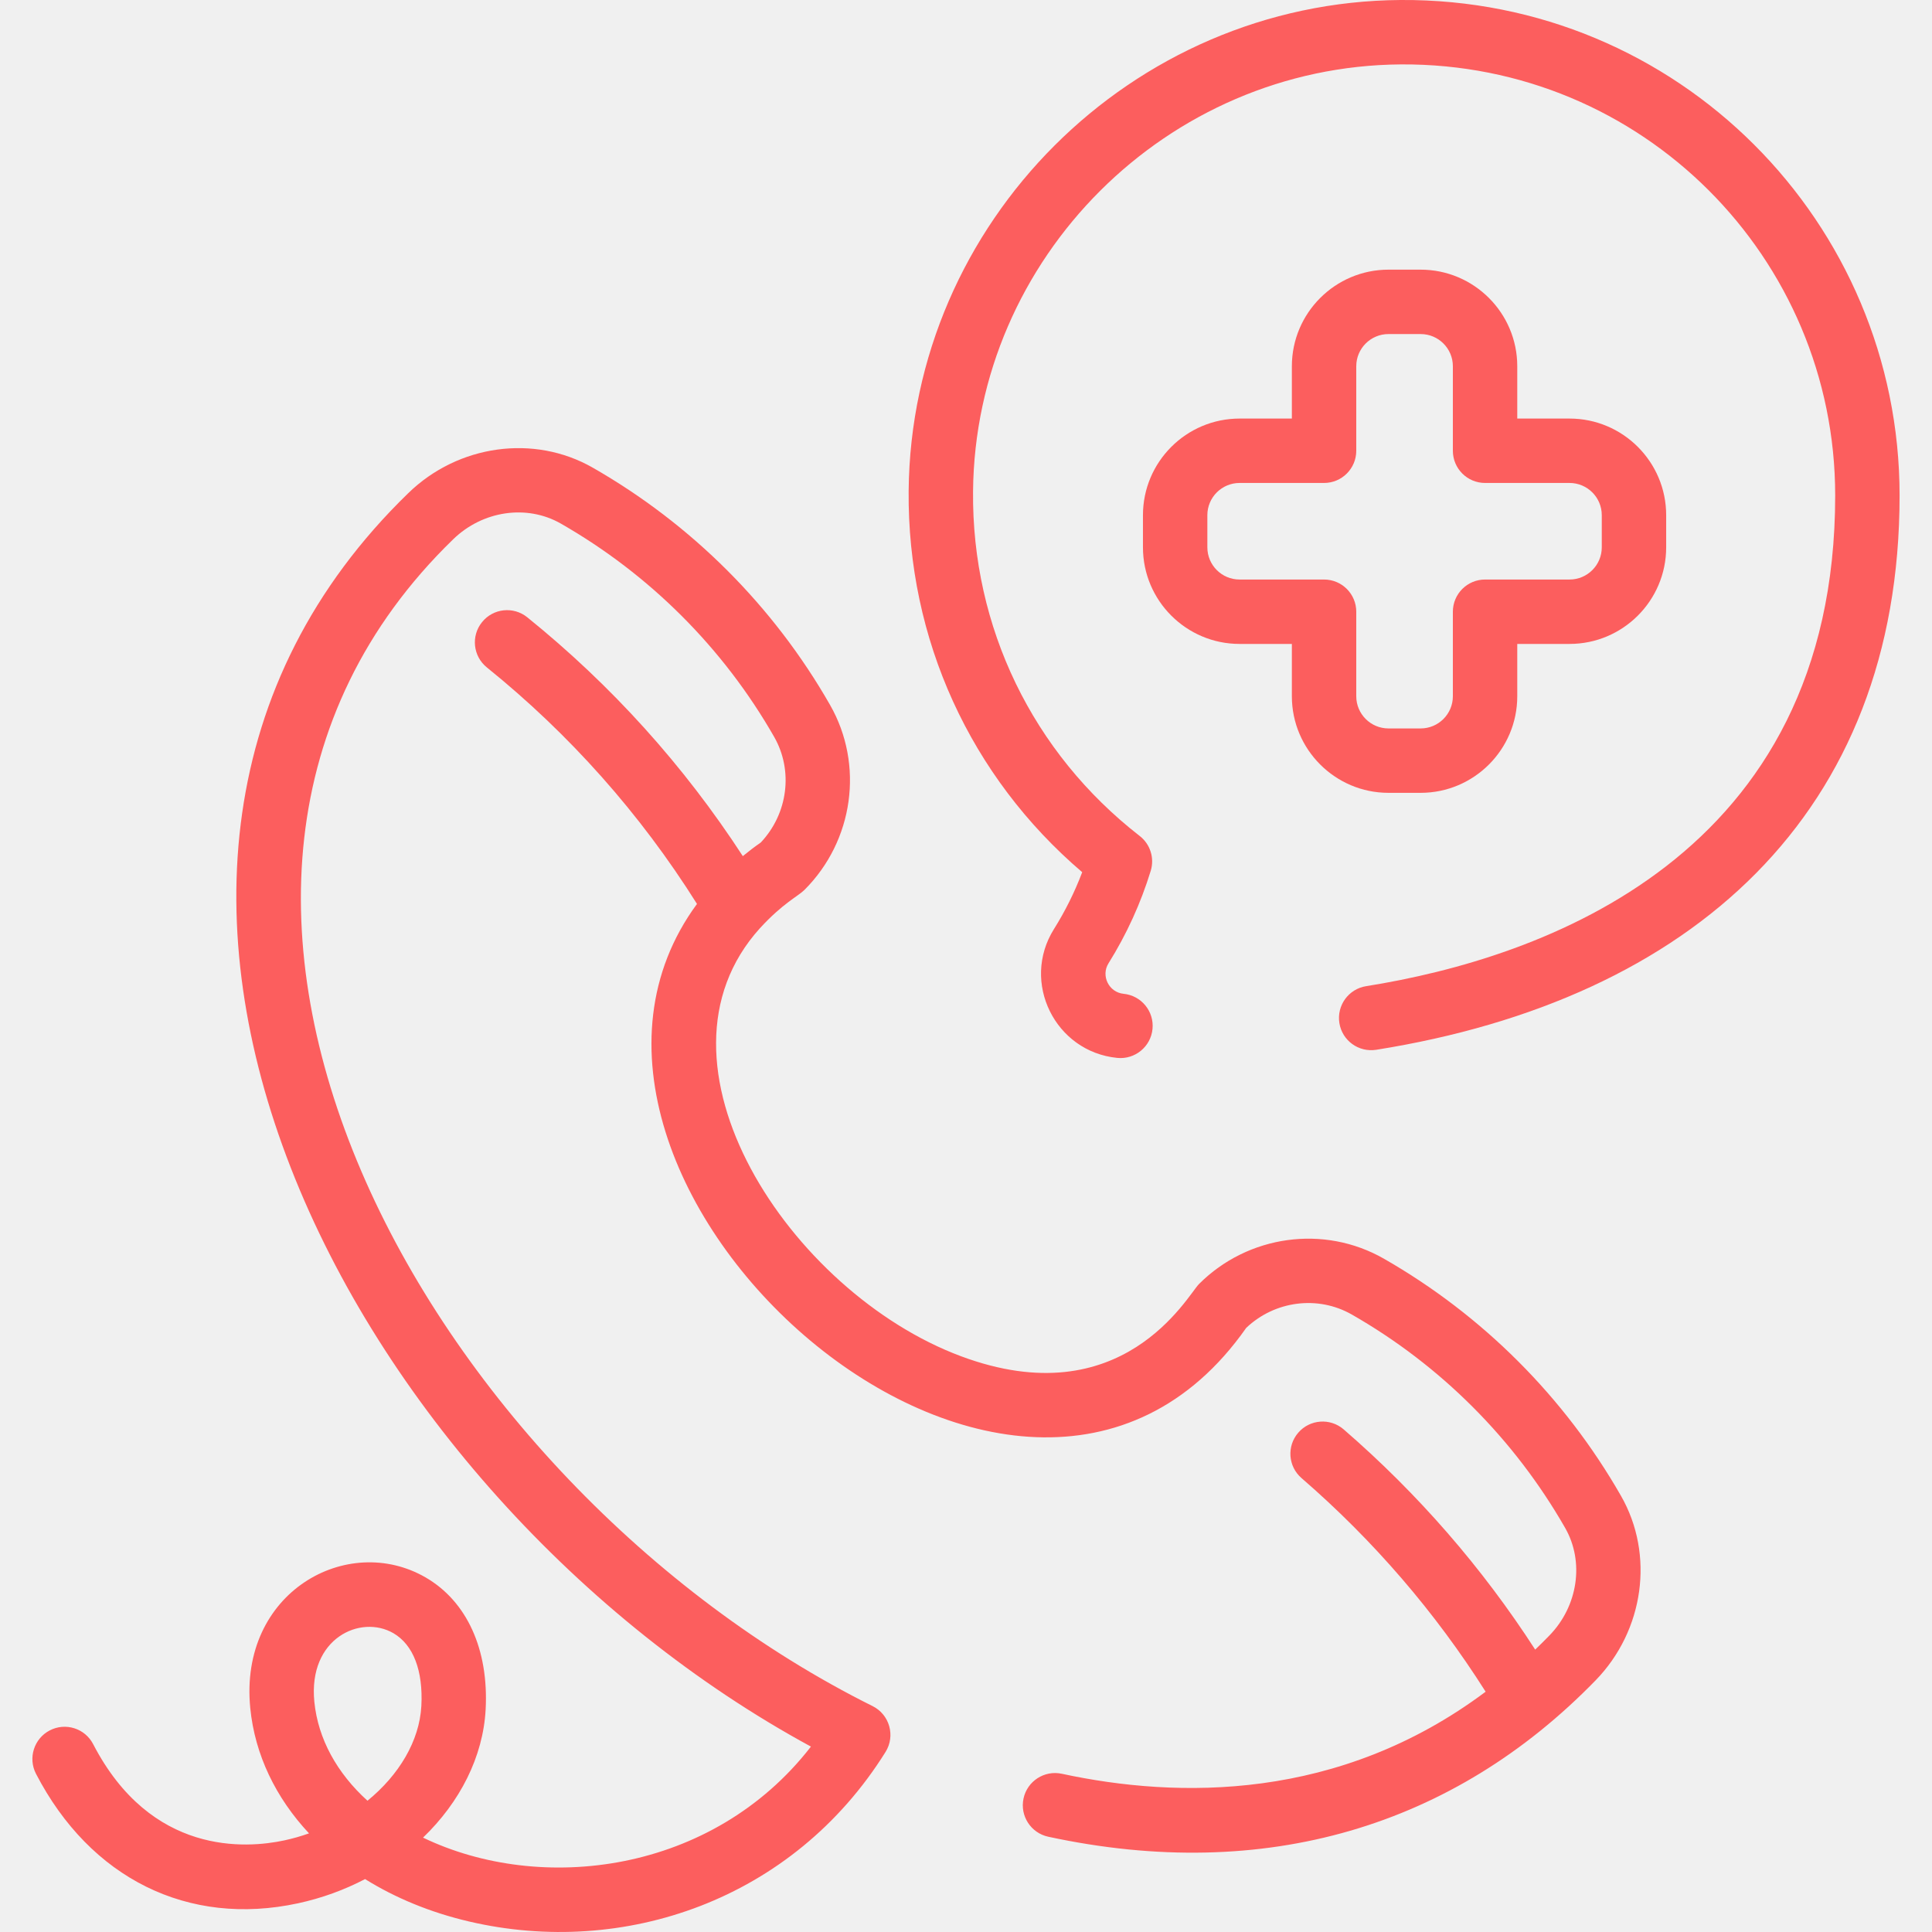
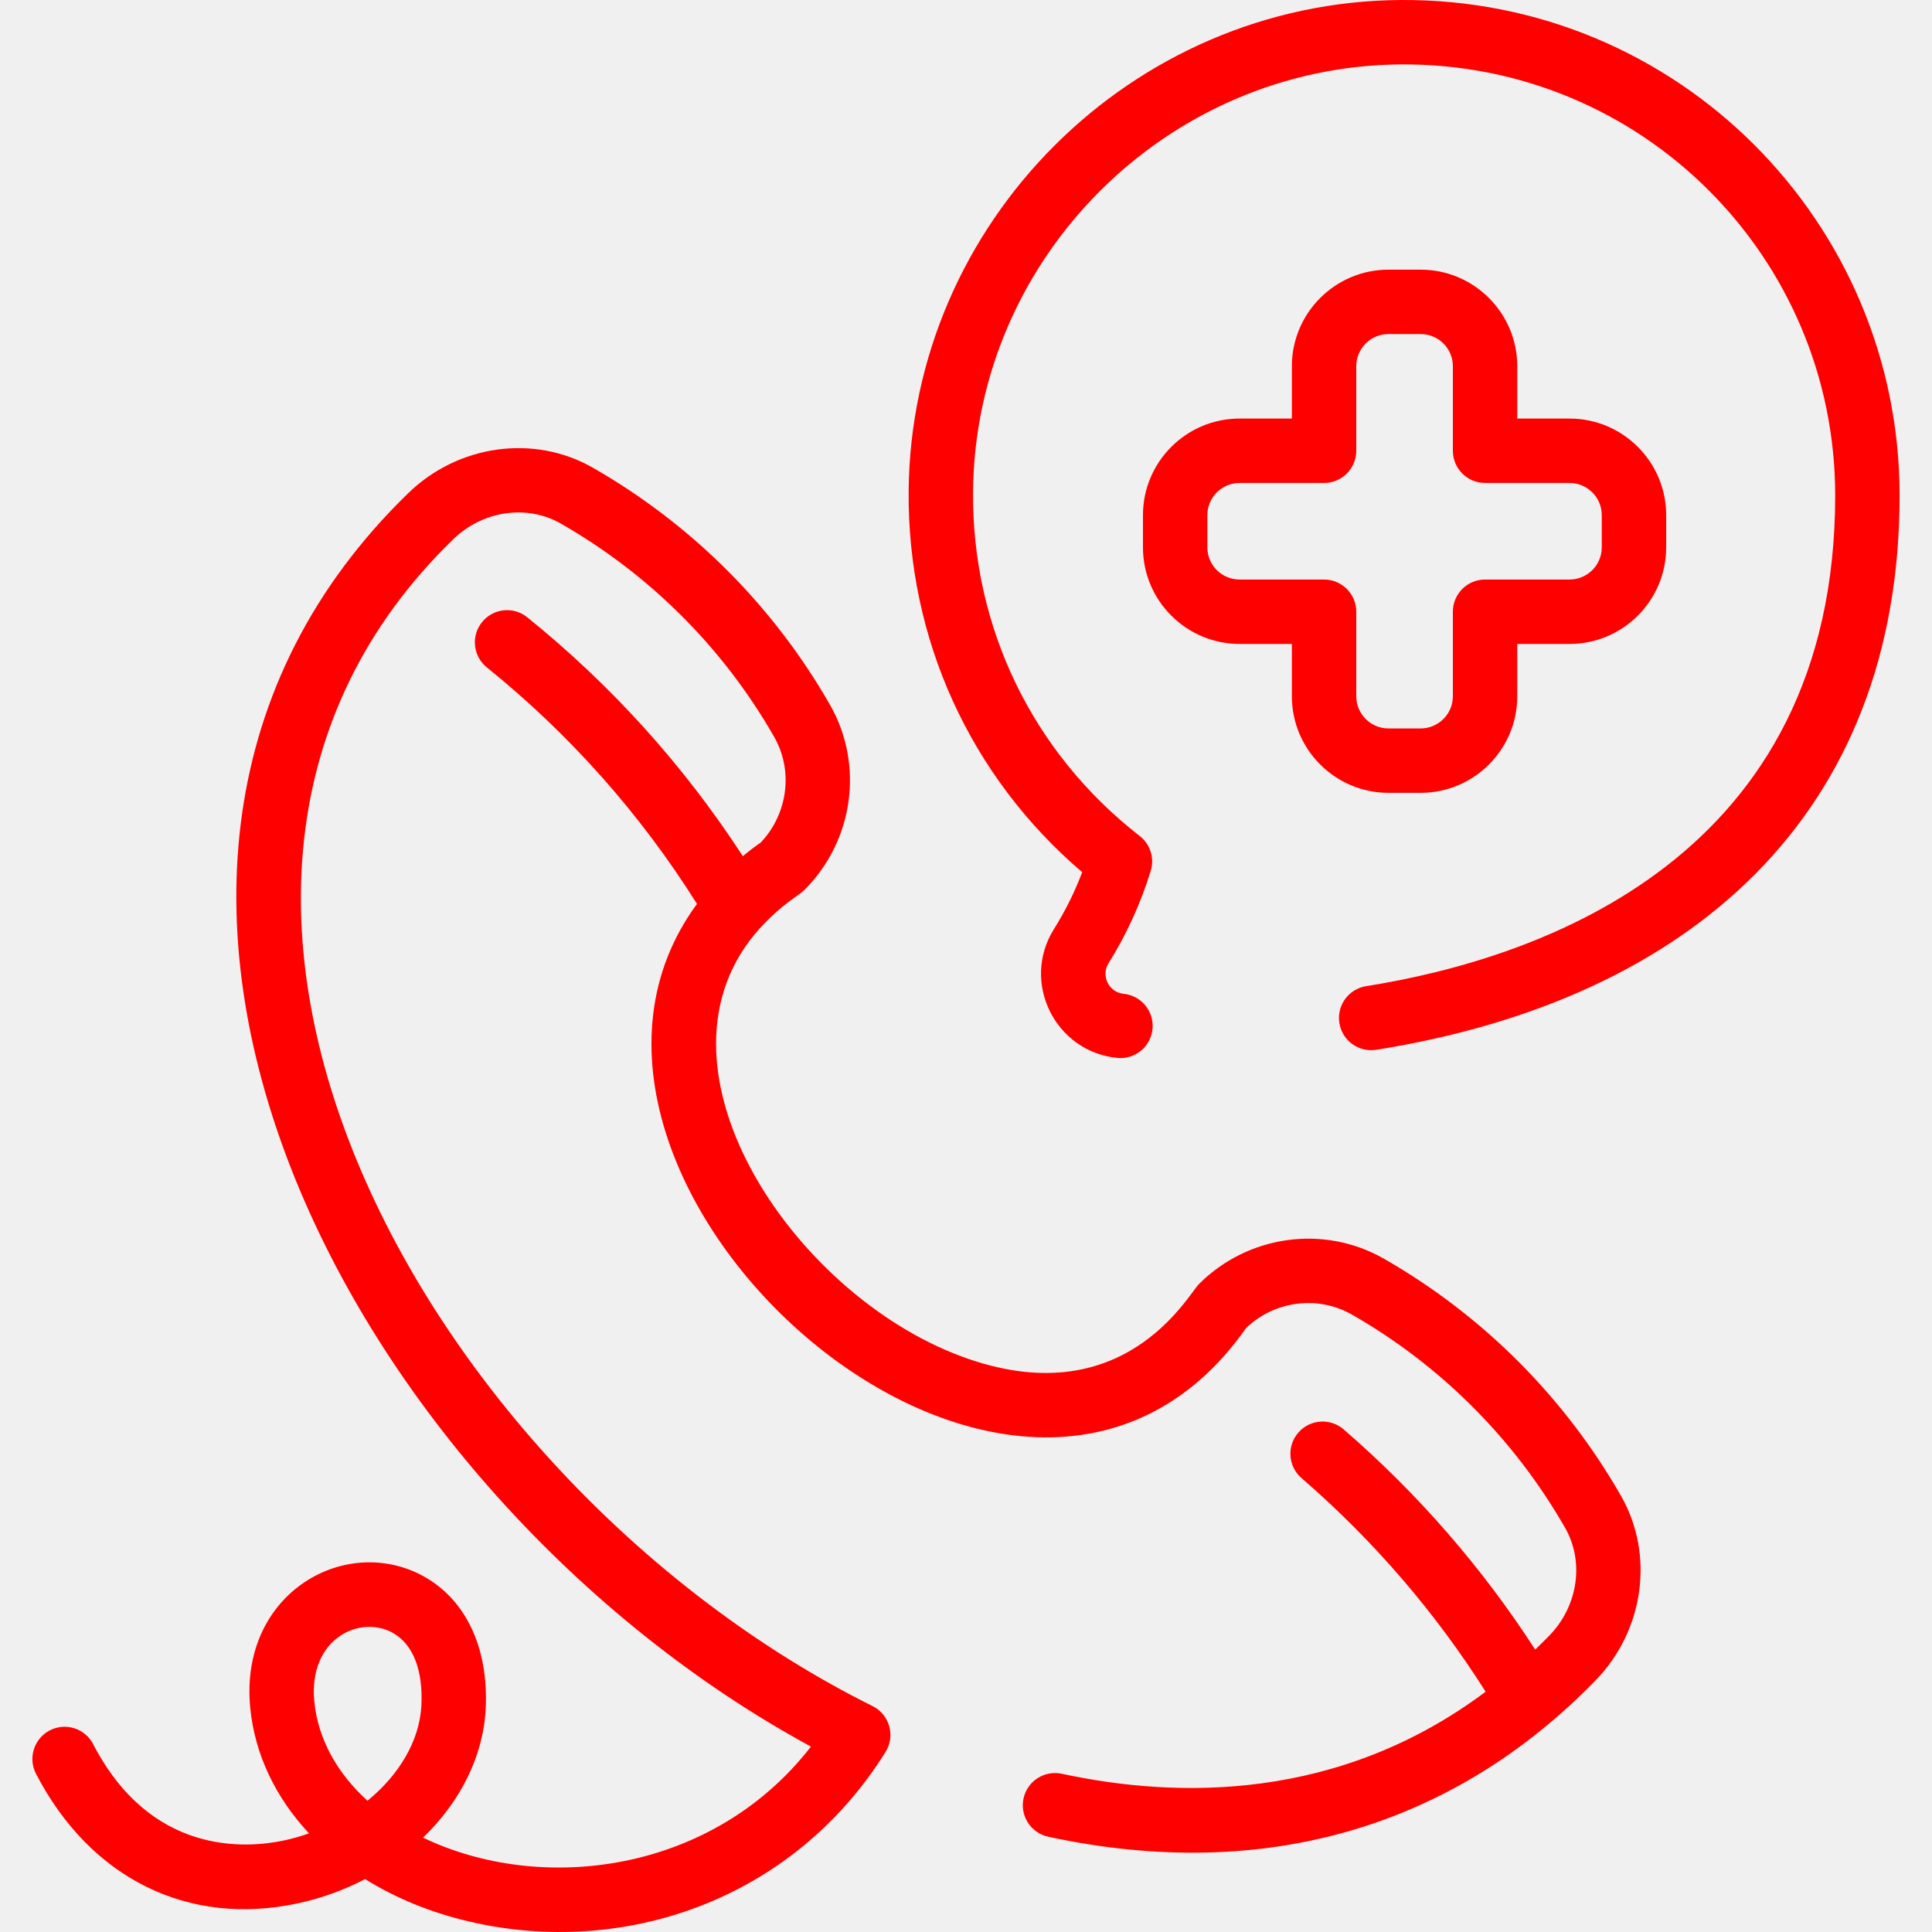
<svg xmlns="http://www.w3.org/2000/svg" width="54" height="54" viewBox="0 0 54 54" fill="none">
  <g clip-path="url(#clip0_233_611)">
-     <path d="M39.145 0C31.633 0.053 25.465 6.208 25.397 13.72C25.36 17.86 27.12 21.709 30.248 24.378C30.038 24.933 29.773 25.467 29.457 25.97C28.53 27.453 29.489 29.398 31.229 29.569C31.721 29.618 32.164 29.258 32.213 28.761C32.262 28.266 31.9 27.826 31.405 27.777C30.994 27.737 30.765 27.274 30.983 26.925C31.487 26.119 31.884 25.25 32.163 24.34C32.273 23.983 32.15 23.595 31.855 23.366C28.86 21.037 27.162 17.527 27.197 13.736C27.256 7.201 32.622 1.846 39.158 1.8C45.9 1.759 51.294 7.198 51.294 13.849C51.294 23.965 43.08 26.784 38.183 27.564C37.692 27.642 37.358 28.104 37.436 28.595C37.514 29.085 37.974 29.419 38.466 29.342C47.287 27.936 53.094 22.735 53.094 13.849C53.094 6.216 46.9 -0.051 39.145 0Z" fill="#fc5e5e" />
-     <path d="M39.708 7.537H38.808C37.32 7.537 36.108 8.748 36.108 10.236V11.699H34.646C33.157 11.699 31.946 12.91 31.946 14.399V15.299C31.946 16.787 33.157 17.998 34.646 17.998H36.108V19.461C36.108 20.949 37.32 22.16 38.808 22.16H39.708C41.197 22.16 42.408 20.949 42.408 19.461V17.998H43.87C45.359 17.998 46.57 16.787 46.57 15.299V14.399C46.57 12.91 45.359 11.699 43.87 11.699H42.408V10.236C42.408 8.748 41.197 7.537 39.708 7.537ZM43.87 13.499C44.366 13.499 44.77 13.902 44.77 14.399V15.299C44.77 15.795 44.366 16.198 43.87 16.198H41.508C41.011 16.198 40.608 16.601 40.608 17.098V19.461C40.608 19.957 40.204 20.36 39.708 20.36H38.808C38.312 20.36 37.908 19.957 37.908 19.461V17.098C37.908 16.601 37.505 16.198 37.008 16.198H34.646C34.15 16.198 33.746 15.795 33.746 15.299V14.399C33.746 13.902 34.15 13.499 34.646 13.499H37.008C37.505 13.499 37.908 13.096 37.908 12.599V10.236C37.908 9.74 38.312 9.337 38.808 9.337H39.708C40.204 9.337 40.608 9.74 40.608 10.236V12.599C40.608 13.096 41.011 13.499 41.508 13.499H43.87Z" fill="#fc5e5e" />
-     <path d="M38.677 35.179C37.008 34.225 34.885 34.517 33.513 35.888C33.188 36.214 31.374 39.592 26.857 37.906C22.081 36.124 17.845 29.694 21.242 25.942C21.88 25.246 22.309 25.049 22.485 24.873C23.861 23.498 24.155 21.372 23.2 19.703C21.624 16.944 19.33 14.651 16.567 13.071C14.927 12.133 12.808 12.426 11.413 13.782C0.537 24.335 9.768 41.814 22.666 48.818C19.913 52.368 15.122 52.95 11.824 51.362C12.852 50.373 13.503 49.108 13.574 47.778C13.662 46.104 13.051 44.76 11.898 44.091C9.717 42.826 6.673 44.498 6.995 47.743C7.124 49.047 7.708 50.249 8.637 51.243C8.415 51.322 8.185 51.388 7.949 51.439C6.881 51.669 4.221 51.869 2.604 48.75C2.376 48.308 1.832 48.136 1.391 48.365C0.95 48.594 0.778 49.137 1.006 49.578C2.525 52.507 5.262 53.859 8.329 53.198C8.996 53.054 9.627 52.823 10.204 52.521C11.048 53.047 12.029 53.454 13.113 53.707C17.42 54.714 22.157 53.122 24.751 48.968C25.032 48.519 24.865 47.923 24.389 47.686C11.975 41.508 2.594 24.847 12.667 15.073C13.491 14.272 14.726 14.092 15.673 14.633C18.158 16.054 20.221 18.116 21.638 20.596C22.178 21.541 22.023 22.743 21.265 23.547C21.09 23.669 20.922 23.797 20.762 23.929C19.115 21.397 17.093 19.155 14.738 17.254C14.351 16.941 13.784 17.002 13.473 17.389C13.16 17.775 13.221 18.342 13.607 18.654C15.924 20.524 17.898 22.746 19.481 25.265C13.827 32.952 28.473 46.181 34.832 37.115C35.632 36.355 36.836 36.2 37.784 36.742C40.264 38.159 42.325 40.222 43.747 42.707C44.288 43.653 44.107 44.889 43.307 45.712C43.175 45.848 43.042 45.979 42.909 46.107C41.431 43.818 39.634 41.751 37.556 39.952C37.18 39.627 36.612 39.668 36.287 40.044C35.961 40.42 36.002 40.988 36.378 41.313C38.387 43.052 40.115 45.059 41.524 47.284C37.427 50.351 32.92 50.276 29.677 49.577C29.191 49.473 28.713 49.782 28.608 50.267C28.503 50.753 28.812 51.232 29.298 51.337C35.373 52.646 40.636 51.039 44.597 46.967C45.954 45.572 46.247 43.453 45.309 41.813C43.729 39.05 41.435 36.756 38.677 35.179ZM11.777 47.682C11.724 48.661 11.151 49.614 10.271 50.331C9.421 49.56 8.889 48.604 8.786 47.565C8.609 45.785 10.081 45.118 10.995 45.648C11.551 45.971 11.829 46.693 11.777 47.682Z" fill="#fc5e5e" />
+     <path d="M39.145 0C31.633 0.053 25.465 6.208 25.397 13.72C25.36 17.86 27.12 21.709 30.248 24.378C30.038 24.933 29.773 25.467 29.457 25.97C28.53 27.453 29.489 29.398 31.229 29.569C31.721 29.618 32.164 29.258 32.213 28.761C32.262 28.266 31.9 27.826 31.405 27.777C30.994 27.737 30.765 27.274 30.983 26.925C31.487 26.119 31.884 25.25 32.163 24.34C32.273 23.983 32.15 23.595 31.855 23.366C28.86 21.037 27.162 17.527 27.197 13.736C27.256 7.201 32.622 1.846 39.158 1.8C45.9 1.759 51.294 7.198 51.294 13.849C51.294 23.965 43.08 26.784 38.183 27.564C37.692 27.642 37.358 28.104 37.436 28.595C37.514 29.085 37.974 29.419 38.466 29.342C47.287 27.936 53.094 22.735 53.094 13.849C53.094 6.216 46.9 -0.051 39.145 0Z" fill="#ff0000" />
+     <path d="M39.708 7.537H38.808C37.32 7.537 36.108 8.748 36.108 10.236V11.699H34.646C33.157 11.699 31.946 12.91 31.946 14.399V15.299C31.946 16.787 33.157 17.998 34.646 17.998H36.108V19.461C36.108 20.949 37.32 22.16 38.808 22.16H39.708C41.197 22.16 42.408 20.949 42.408 19.461V17.998H43.87C45.359 17.998 46.57 16.787 46.57 15.299V14.399C46.57 12.91 45.359 11.699 43.87 11.699H42.408V10.236C42.408 8.748 41.197 7.537 39.708 7.537ZM43.87 13.499C44.366 13.499 44.77 13.902 44.77 14.399V15.299C44.77 15.795 44.366 16.198 43.87 16.198H41.508C41.011 16.198 40.608 16.601 40.608 17.098V19.461C40.608 19.957 40.204 20.36 39.708 20.36H38.808C38.312 20.36 37.908 19.957 37.908 19.461V17.098C37.908 16.601 37.505 16.198 37.008 16.198H34.646C34.15 16.198 33.746 15.795 33.746 15.299V14.399C33.746 13.902 34.15 13.499 34.646 13.499H37.008C37.505 13.499 37.908 13.096 37.908 12.599V10.236C37.908 9.74 38.312 9.337 38.808 9.337H39.708C40.204 9.337 40.608 9.74 40.608 10.236V12.599C40.608 13.096 41.011 13.499 41.508 13.499H43.87Z" fill="#ff0000" />
+     <path d="M38.677 35.179C37.008 34.225 34.885 34.517 33.513 35.888C33.188 36.214 31.374 39.592 26.857 37.906C22.081 36.124 17.845 29.694 21.242 25.942C21.88 25.246 22.309 25.049 22.485 24.873C23.861 23.498 24.155 21.372 23.2 19.703C21.624 16.944 19.33 14.651 16.567 13.071C14.927 12.133 12.808 12.426 11.413 13.782C0.537 24.335 9.768 41.814 22.666 48.818C19.913 52.368 15.122 52.95 11.824 51.362C12.852 50.373 13.503 49.108 13.574 47.778C13.662 46.104 13.051 44.76 11.898 44.091C9.717 42.826 6.673 44.498 6.995 47.743C7.124 49.047 7.708 50.249 8.637 51.243C8.415 51.322 8.185 51.388 7.949 51.439C6.881 51.669 4.221 51.869 2.604 48.75C2.376 48.308 1.832 48.136 1.391 48.365C0.95 48.594 0.778 49.137 1.006 49.578C2.525 52.507 5.262 53.859 8.329 53.198C8.996 53.054 9.627 52.823 10.204 52.521C11.048 53.047 12.029 53.454 13.113 53.707C17.42 54.714 22.157 53.122 24.751 48.968C25.032 48.519 24.865 47.923 24.389 47.686C11.975 41.508 2.594 24.847 12.667 15.073C13.491 14.272 14.726 14.092 15.673 14.633C18.158 16.054 20.221 18.116 21.638 20.596C22.178 21.541 22.023 22.743 21.265 23.547C21.09 23.669 20.922 23.797 20.762 23.929C19.115 21.397 17.093 19.155 14.738 17.254C14.351 16.941 13.784 17.002 13.473 17.389C13.16 17.775 13.221 18.342 13.607 18.654C15.924 20.524 17.898 22.746 19.481 25.265C13.827 32.952 28.473 46.181 34.832 37.115C35.632 36.355 36.836 36.2 37.784 36.742C40.264 38.159 42.325 40.222 43.747 42.707C44.288 43.653 44.107 44.889 43.307 45.712C43.175 45.848 43.042 45.979 42.909 46.107C41.431 43.818 39.634 41.751 37.556 39.952C37.18 39.627 36.612 39.668 36.287 40.044C35.961 40.42 36.002 40.988 36.378 41.313C38.387 43.052 40.115 45.059 41.524 47.284C37.427 50.351 32.92 50.276 29.677 49.577C29.191 49.473 28.713 49.782 28.608 50.267C28.503 50.753 28.812 51.232 29.298 51.337C35.373 52.646 40.636 51.039 44.597 46.967C45.954 45.572 46.247 43.453 45.309 41.813C43.729 39.05 41.435 36.756 38.677 35.179ZM11.777 47.682C11.724 48.661 11.151 49.614 10.271 50.331C9.421 49.56 8.889 48.604 8.786 47.565C8.609 45.785 10.081 45.118 10.995 45.648C11.551 45.971 11.829 46.693 11.777 47.682Z" fill="#ff0000" />
  </g>
  <defs>
    <clipPath id="clip0_233_611">
      <rect width="54" height="54" fill="white" />
    </clipPath>
  </defs>
</svg>
